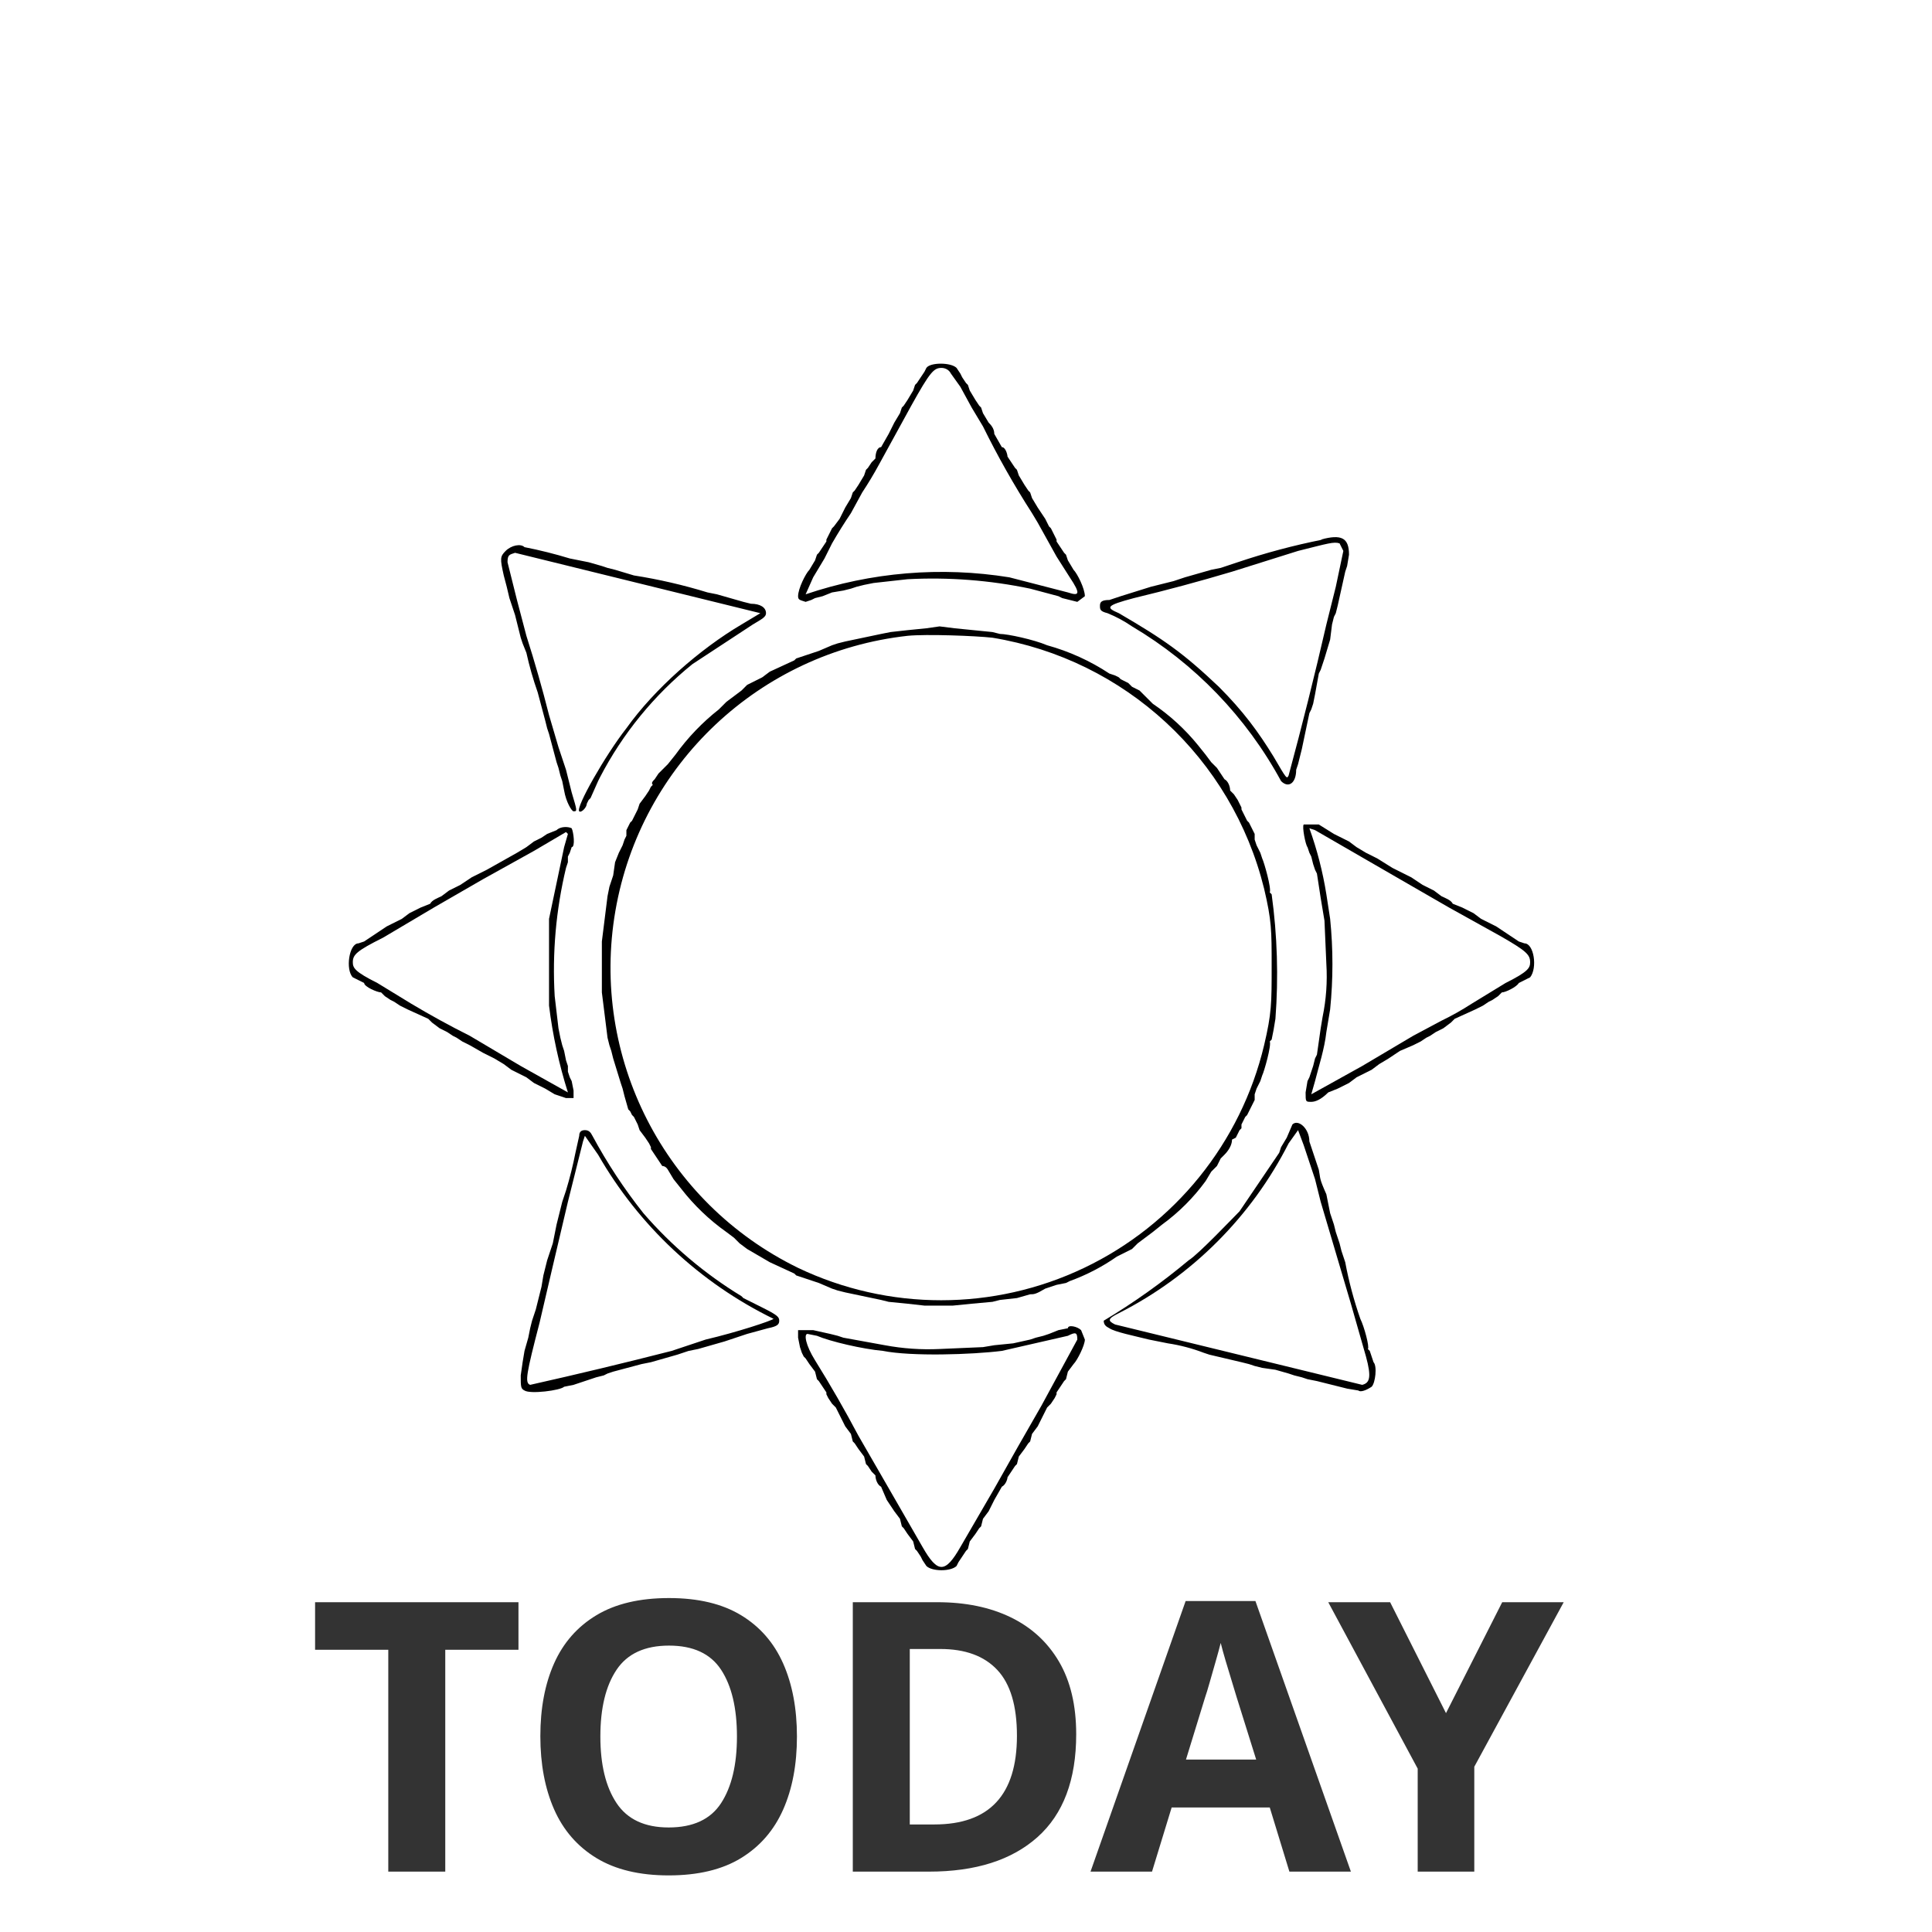
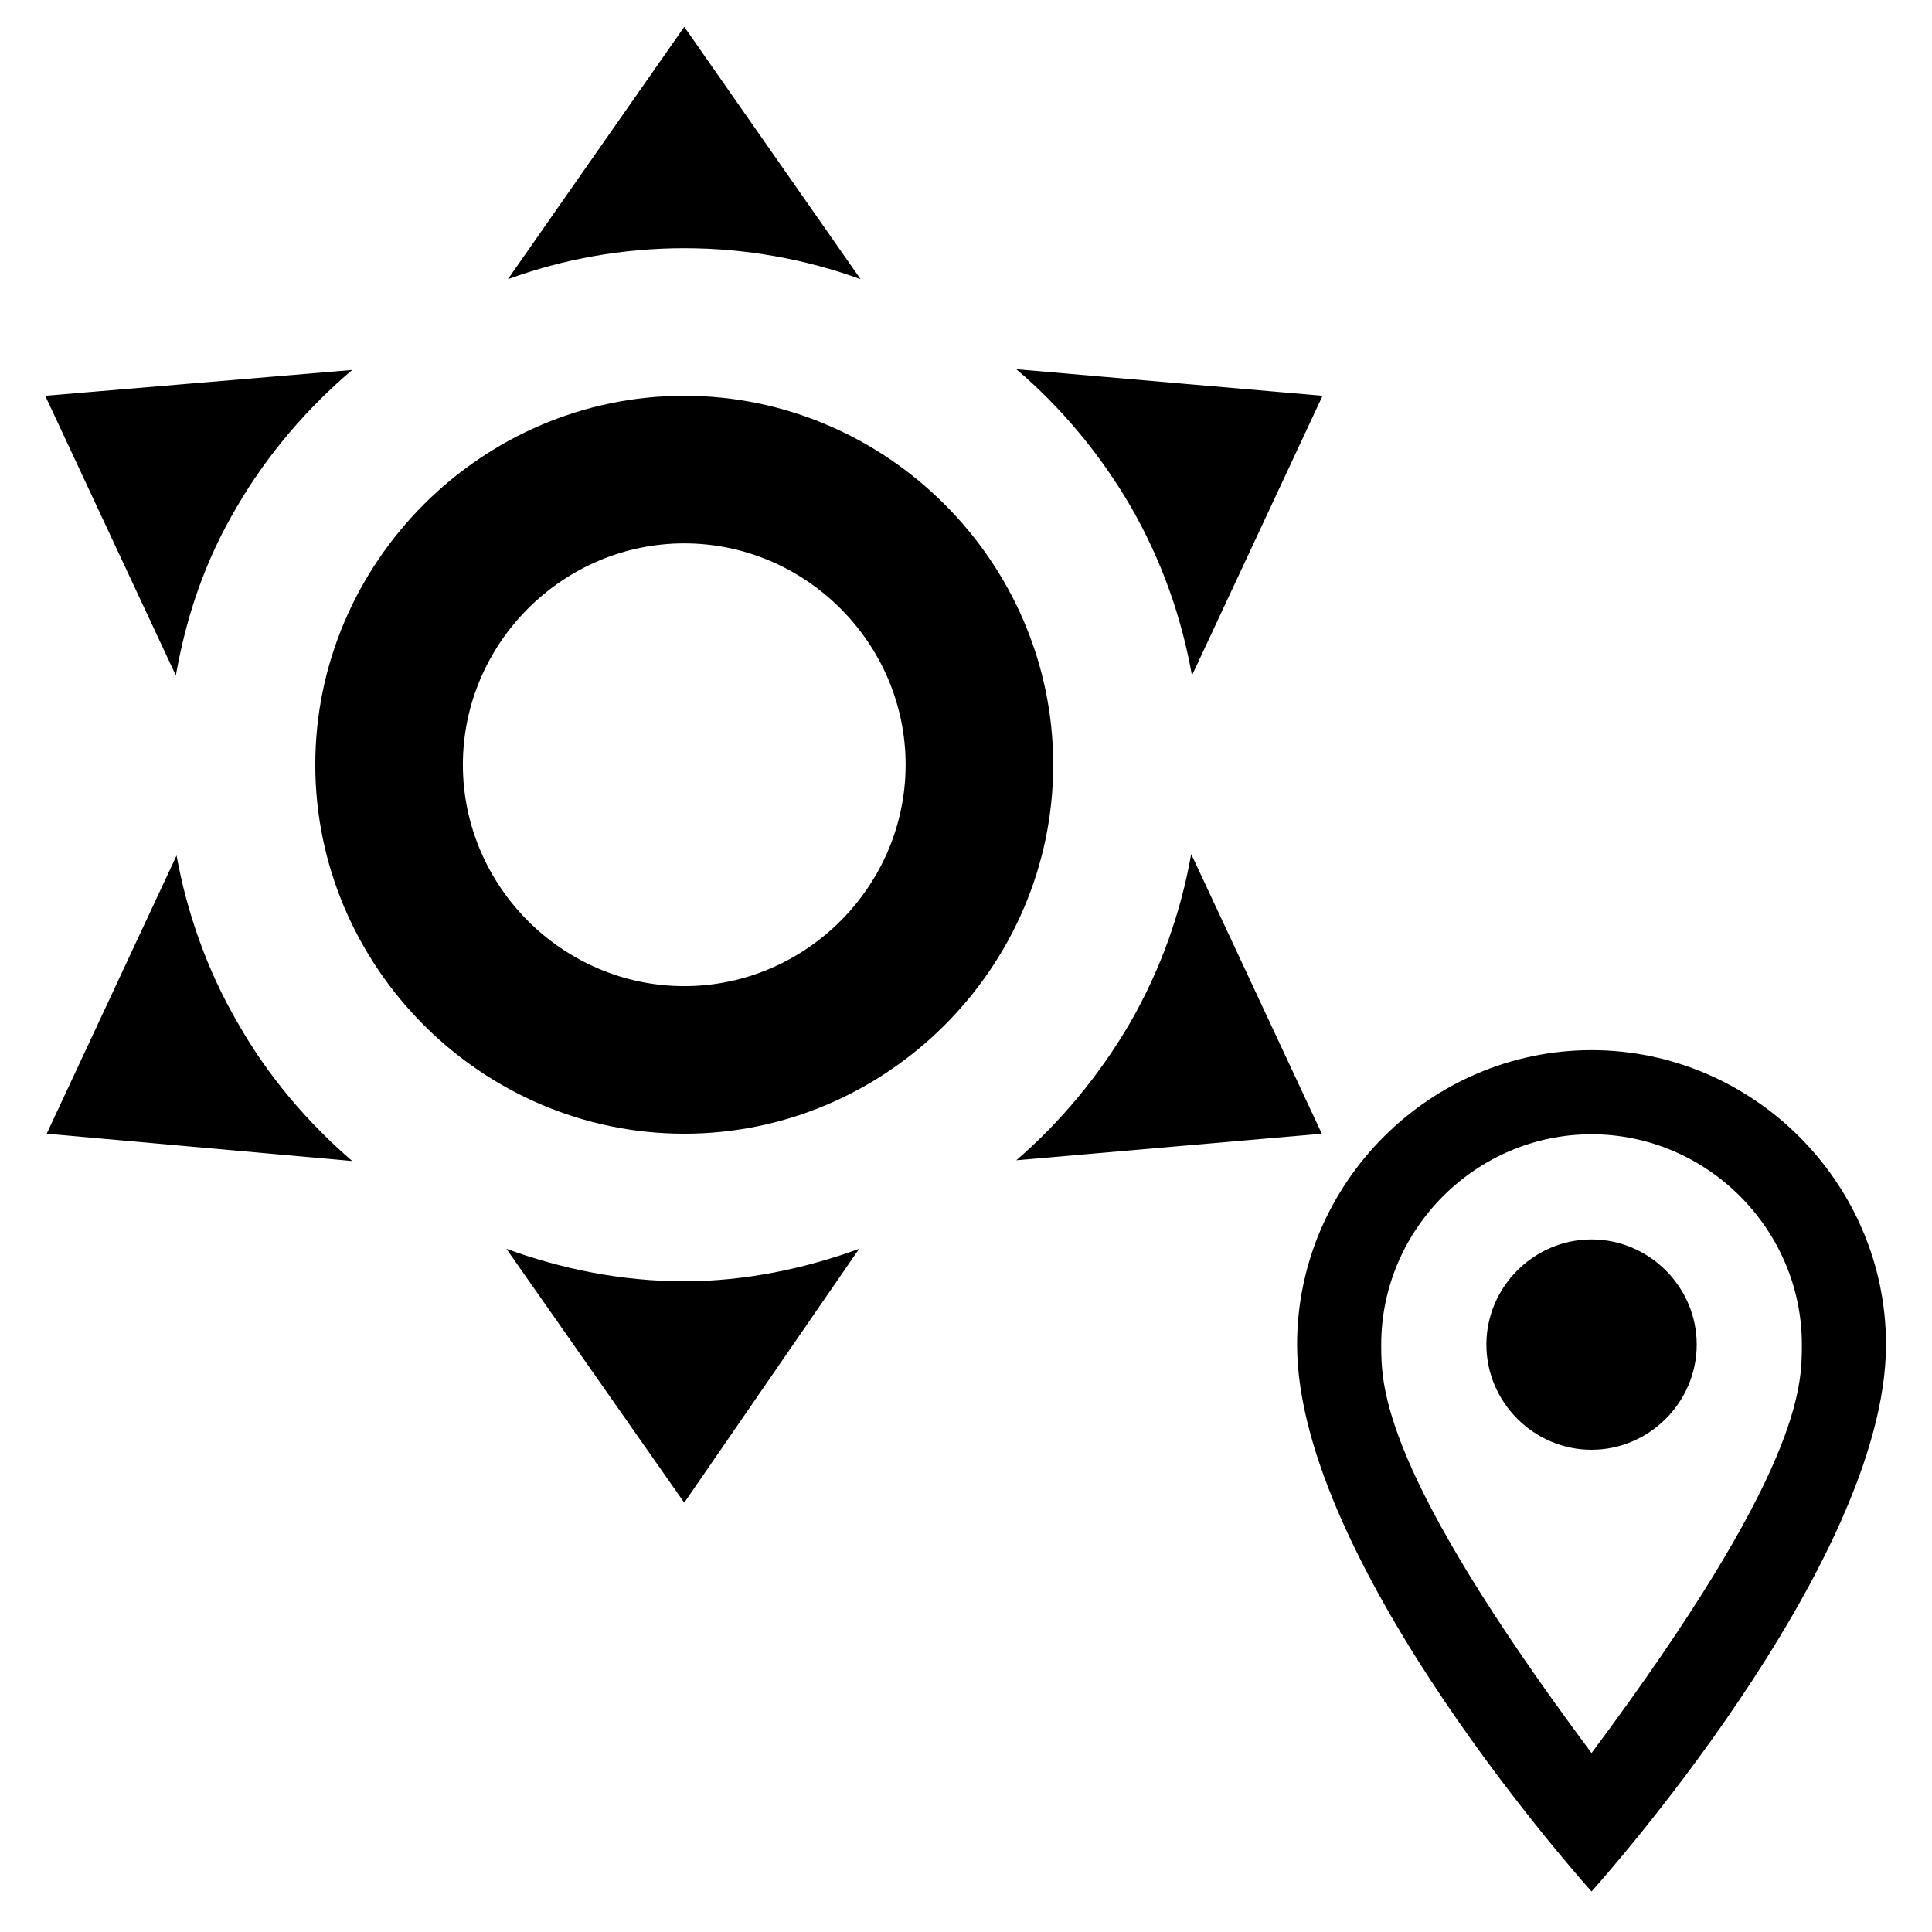
- <svg xmlns="http://www.w3.org/2000/svg" version="1" width="1365" height="1365" viewBox="0 0 1024 1024">
-   <defs />
-   <path d="M491 195l-1 2-2 3-2 3-1 1-1 3-3 5-2 3-1 1-1 3-3 5-3 6-4 7c-2 0-3 3-3 6l-2 2-2 3-1 1-1 3-3 5-2 3-1 1-1 3-3 5-3 6-3 4-1 1-1 2-1 2-1 2v1l-2 3-2 3-1 1-1 3-3 5c-2 2-6 10-6 14 0 2 1 2 4 3l3-1 2-1 4-1 5-2 6-1 4-1 3-1 4-1 5-1 18-2a252 252 0 0 1 65 5l15 4 2 1 4 1 4 1 4-3c0-4-4-12-6-14l-3-5-1-3-1-1-2-3-2-3v-1l-1-2-1-2-1-2-1-1-2-4-4-6-3-5-1-3-1-1-2-3-3-5-1-3-1-1-2-3-2-3c0-1-1-5-3-5l-4-7c0-3-2-5-3-6l-3-5-1-3-1-1-2-3-3-5-1-3-1-1-2-3-1-2-2-3c-3-3-14-3-16 0zm13 3l5 7 6 11 6 10a463 463 0 0 0 26 46l3 5 10 18 7 11c6 9 5 10-1 8l-31-8a225 225 0 0 0-108 9l4-9 6-10 4-8a256 256 0 0 1 10-16l6-11a198 198 0 0 0 9-15l17-31c10-18 12-20 16-20 2 0 4 1 5 3zM701 286a364 364 0 0 0-45 12l-6 2-3 1-5 1-14 4-3 1-3 1-4 1-8 2-16 5-6 2c-4 0-5 1-5 3s0 3 4 4a68 68 0 0 1 13 7 214 214 0 0 1 79 82c4 4 8 1 8-6l1-3 1-4 1-4 4-19 1-2 1-3 1-5 2-11 1-2 2-6 3-10 1-8 1-4 1-2 1-4 4-18 1-3 1-6c0-9-4-11-15-8zm11 6l-4 19-5 20a2170 2170 0 0 1-20 80c-1 2-1 2-8-10-8-13-16-24-29-37-19-18-29-25-53-39-7-3-7-4 8-8a999 999 0 0 0 52-14l35-11c16-4 19-5 22-4l2 4zM268 292c-3 3-3 4-1 13a245 245 0 0 1 3 12l1 3 1 3 1 3 2 8 1 4 1 3 2 5a182 182 0 0 0 6 21l4 15 1 4 1 3 4 15 1 3 1 4 1 3 1 5c1 6 4 11 5 11 2 0 2 0-1-10l-3-12-4-12-5-17a713 713 0 0 0-12-42l-5-19-5-20c0-4 1-4 4-5l130 32-10 6c-22 13-46 34-61 55-11 14-27 42-25 44 1 1 4-2 4-4l1-2 1-1 4-9 1-2a189 189 0 0 1 49-60l32-21c5-3 7-4 7-6 0-3-3-5-8-5l-4-1-14-4-5-1a280 280 0 0 0-39-9l-10-3-4-1-3-1-7-2-10-2a243 243 0 0 0-24-6c-2-2-7-1-10 2zM491 333l-10 1-9 1-5 1-19 4-4 1-3 1-7 3-12 4-1 1-13 6-4 3-6 3-2 1-3 3-4 3-4 3-4 4a119 119 0 0 0-23 24l-4 5-3 3-2 2-2 3c-1 1-2 2-1 3l-1 1-1 2-2 3-3 4-1 3-1 2-1 2-1 2-1 1-1 2-1 2v3l-1 2-1 3-1 2-1 2-2 5-1 7-1 3-1 3-1 5-3 24v27l3 24 1 4 1 3 1 4 4 13 1 3 1 4 2 7 1 1 1 2 1 1 1 2 1 2 1 3 3 4 2 3 1 2v1l2 3 2 3 2 3c2 0 3 2 3 2l3 5 4 5a113 113 0 0 0 24 23l4 3 3 3 4 3 12 7 13 6 1 1 12 4 7 3 3 1 4 1 19 4 4 1 10 1 9 1h15l10-1 11-1 4-1 9-1 7-2c2 0 3 0 8-3l6-2 5-1 2-1a108 108 0 0 0 25-13l6-3 2-1 3-3 4-3 4-3 5-4a105 105 0 0 0 23-23l3-5 3-3 2-4 2-2c2-2 4-5 4-8l2-1 1-2 1-2 1-1v-2l1-2 1-2 1-1 1-2 1-2 1-2 1-2v-3l1-3 1-2 1-2 1-3c1-2 5-16 4-18l1-1 1-5 1-6a311 311 0 0 0-2-66l-1-1c1-2-3-16-4-18l-1-3-1-2-1-2-1-3v-3l-1-2-1-2-1-2-1-1-1-2-1-2-1-2v-1l-1-2-1-2-2-3-2-2c0-2-1-5-3-6l-2-3-2-3-3-3-3-4-4-5a111 111 0 0 0-24-22l-4-4-3-3-4-2-2-2-4-2-1-1-2-1-3-1a116 116 0 0 0-33-15c-7-3-21-6-25-6l-4-1-10-1-10-1-8-1-7 1zm35 5a178 178 0 0 1 144 133c4 17 4 22 4 41 0 20 0 25-4 42a176 176 0 0 1-247 118 177 177 0 0 1 58-335c10-1 36 0 45 1zM691 437c-1 1 1 11 2 12l1 3 1 2 1 4 1 3 1 2 2 13 1 6 1 6 1 23a106 106 0 0 1-2 28l-1 6-2 14-1 2-1 4-1 3-1 3-1 2-1 6c0 5 0 5 3 5 2 0 5-1 9-5l5-2 2-1 2-1 2-1 4-3 8-4 4-3 5-3 6-4 7-3 4-2 3-2 2-1 3-2 4-2 4-3 2-2 11-5 4-2 3-2 2-1 3-2 2-2c2 0 8-3 9-5l2-1 4-2c4-5 2-18-3-18l-3-1-6-4-6-4-2-1-2-1-4-2-4-3-2-1-2-1-2-1-5-2c-1-2-4-3-6-4l-4-3-6-3-6-4-2-1-2-1-2-1-4-2-8-5-6-3-5-3-4-3-2-1-2-1-4-2-8-5h-8zm6 3l45 26 26 15 27 15c14 8 16 10 16 14 0 3-1 5-13 11l-18 11a149 149 0 0 1-16 9l-15 8-27 16-27 15 2-7c2-8 5-17 6-26l2-12a238 238 0 0 0 0-48l-2-13a194 194 0 0 0-9-35l3 1z" />
-   <path d="M295 440l-5 2-3 2-2 1-2 1-4 3-5 3-16 9-4 2-2 1-2 1-6 4-6 3-4 3c-2 1-5 2-6 4l-5 2-2 1-2 1-2 1-4 3-4 2-2 1-2 1-6 4-6 4-3 1c-5 0-7 14-3 18l4 2 2 1c0 2 7 5 9 5l2 2 3 2 2 1 3 2 4 2 11 5 2 2 4 3 4 2 3 2 2 1 3 2 4 2 7 4 6 3 5 3 4 3 8 4 4 3 2 1 2 1 2 1 5 3 6 2h4v-4l-1-5-1-2-1-3v-3l-1-3-1-5-1-3-1-4-1-5-2-17a233 233 0 0 1 6-68l1-3v-3l1-2 1-3c2 0 1-8 0-10-2-1-6-1-8 1zm6 2l-2 7-8 38v46a256 256 0 0 0 10 46l-25-14-27-16a473 473 0 0 1-31-17l-18-11c-12-6-13-8-13-11 0-4 2-6 16-13l27-16 26-15 27-15 17-10 1 1zM685 596l-3 7-3 5-1 3-21 31c-3 3-22 23-27 26a353 353 0 0 1-45 32c0 2 1 3 3 4 3 2 13 4 21 6l5 1 5 1a91 91 0 0 1 19 5l3 1 17 4 4 1 3 1 4 1 7 1 7 2 3 1 4 1 3 1 5 1 16 4 6 1c1 1 4 0 7-2 2-2 3-11 1-13l-1-3-1-3-1-1c1-1-2-12-4-16a205 205 0 0 1-8-30l-2-6-1-4-1-3-1-3-1-4-2-6-2-10c-4-9-3-8-4-13l-4-12-1-3c0-7-6-12-9-9zm6 11l6 18 3 12 16 54 8 28c3 11 2 14-2 15l-131-32c-4-2-4-3 2-6a205 205 0 0 0 90-90l5-7 3 8zM307 602l-2 9a207 207 0 0 1-5 20l-2 6-1 4-2 8-2 10-2 6-1 3-1 4-1 4-1 6-2 8-1 4-1 3-1 3-1 4-1 5-2 7-1 6-1 7c0 6 0 7 2 8 3 2 19 0 21-2l5-1 12-4 4-1 2-1 3-1 15-4 5-1 14-4 3-1 3-1 5-1 7-2 7-2 6-2 6-2 11-3c5-1 6-2 6-4s-1-3-9-7l-10-5-1-1a220 220 0 0 1-52-44 279 279 0 0 1-27-41c-1-2-2-3-4-3s-3 1-3 3zm10 10a217 217 0 0 0 93 87c-1 1-19 7-36 11l-18 6a2598 2598 0 0 1-75 18c-3-1-2-6 5-33l7-30 8-34 8-32 1-3 7 10zM566 704l-5 1-5 2-3 1-4 1-3 1-9 2-10 1-6 1-23 1a126 126 0 0 1-29-2l-22-4-3-1-4-1-9-2h-8v4l1 5 1 3 1 2 1 1 2 3 3 4 1 4 1 1 2 3 2 3v1l1 2 2 3 2 2 5 10 3 4 1 4 1 1 2 3 3 4 1 4 1 1 2 3 2 2c0 2 1 5 3 6l3 7 4 6 3 4 1 4 1 1 2 3 3 4 1 4 1 1 2 3 1 2 2 3c3 3 13 3 16 0l1-2 2-3 2-3 1-1 1-4 3-4 2-3 1-1 1-4 3-4 3-6 4-7c2-1 3-4 3-5l2-3 2-3 1-1 1-4 3-4 2-3 1-1 1-4 3-4 5-10 2-2 2-3 1-2v-1l2-3 2-3 1-1 1-4 3-4c2-2 6-10 6-13l-2-5c-2-2-7-3-7-1zm5 6l-19 35a3806 3806 0 0 0-25 44l-18 31c-8 14-12 14-20 0l-19-33-15-26a662 662 0 0 0-23-40c-5-8-6-14-4-14l5 1c7 3 24 7 35 8 15 3 47 2 63 0l35-8c4-2 5-2 5 2z" />
-   <text x="312" y="816" fill="#333" font-family="Ubuntu" font-size="100" font-weight="700" white-space="pre" />
-   <text x="298" y="786" fill="#333" font-family="sans-serif" font-size="119" white-space="pre" />
-   <text x="163" y="992" fill="#333" font-family="sans-serif" font-size="200" font-weight="700" white-space="pre">TODAY</text>
+ <svg xmlns="http://www.w3.org/2000/svg" width="100%" height="100%" viewBox="0 0 24 24" version="1.1" xml:space="preserve" style="fill-rule:evenodd;clip-rule:evenodd;stroke-linejoin:round;stroke-miterlimit:2;">
+   <g id="map-marker-outline.svg" transform="matrix(0.522563,0,0,0.522563,19.7708,18.2708)">
+     <g transform="matrix(1,0,0,1,-12,-12)">
+       <path d="M12,6.5C13.371,6.5 14.5,7.629 14.5,9C14.5,10.371 13.371,11.5 12,11.5C10.629,11.5 9.5,10.371 9.5,9C9.5,7.629 10.629,6.5 12,6.5M12,2C15.84,2 19,5.16 19,9C19,14.25 12,22 12,22C12,22 5,14.25 5,9C5,5.16 8.16,2 12,2M12,4C9.257,4 7,6.257 7,9C7,10 7,12 12,18.71C17,12 17,10 17,9C17,6.257 14.743,4 12,4Z" style="fill-rule:nonzero;" />
+     </g>
+   </g>
+   <g id="weather-sunny.svg" transform="matrix(0.916667,0,0,0.916667,8.5,9.5)">
+     <g transform="matrix(1,0,0,1,-12,-12)">
+       <path d="M12,7C14.743,7 17,9.257 17,12C17,14.743 14.743,17 12,17C9.257,17 7,14.743 7,12C7,9.257 9.257,7 12,7M12,9C10.354,9 9,10.354 9,12C9,13.646 10.354,15 12,15C13.646,15 15,13.646 15,12C15,10.354 13.646,9 12,9M12,2L14.39,5.42C13.65,5.15 12.84,5 12,5C11.16,5 10.35,5.15 9.61,5.42L12,2M3.34,7L7.5,6.65C6.9,7.16 6.36,7.78 5.94,8.5C5.5,9.24 5.25,10 5.11,10.79L3.34,7M3.36,17L5.12,13.23C5.26,14 5.53,14.78 5.95,15.5C6.37,16.24 6.91,16.86 7.5,17.37L3.36,17M20.65,7L18.88,10.79C18.74,10 18.47,9.23 18.05,8.5C17.63,7.78 17.1,7.15 16.5,6.64L20.65,7M20.64,17L16.5,17.36C17.09,16.85 17.62,16.22 18.04,15.5C18.46,14.77 18.73,14 18.87,13.21L20.64,17M12,22L9.59,18.56C10.33,18.83 11.14,19 12,19C12.82,19 13.63,18.83 14.37,18.56L12,22Z" style="fill-rule:nonzero;" />
+     </g>
+   </g>
</svg>
